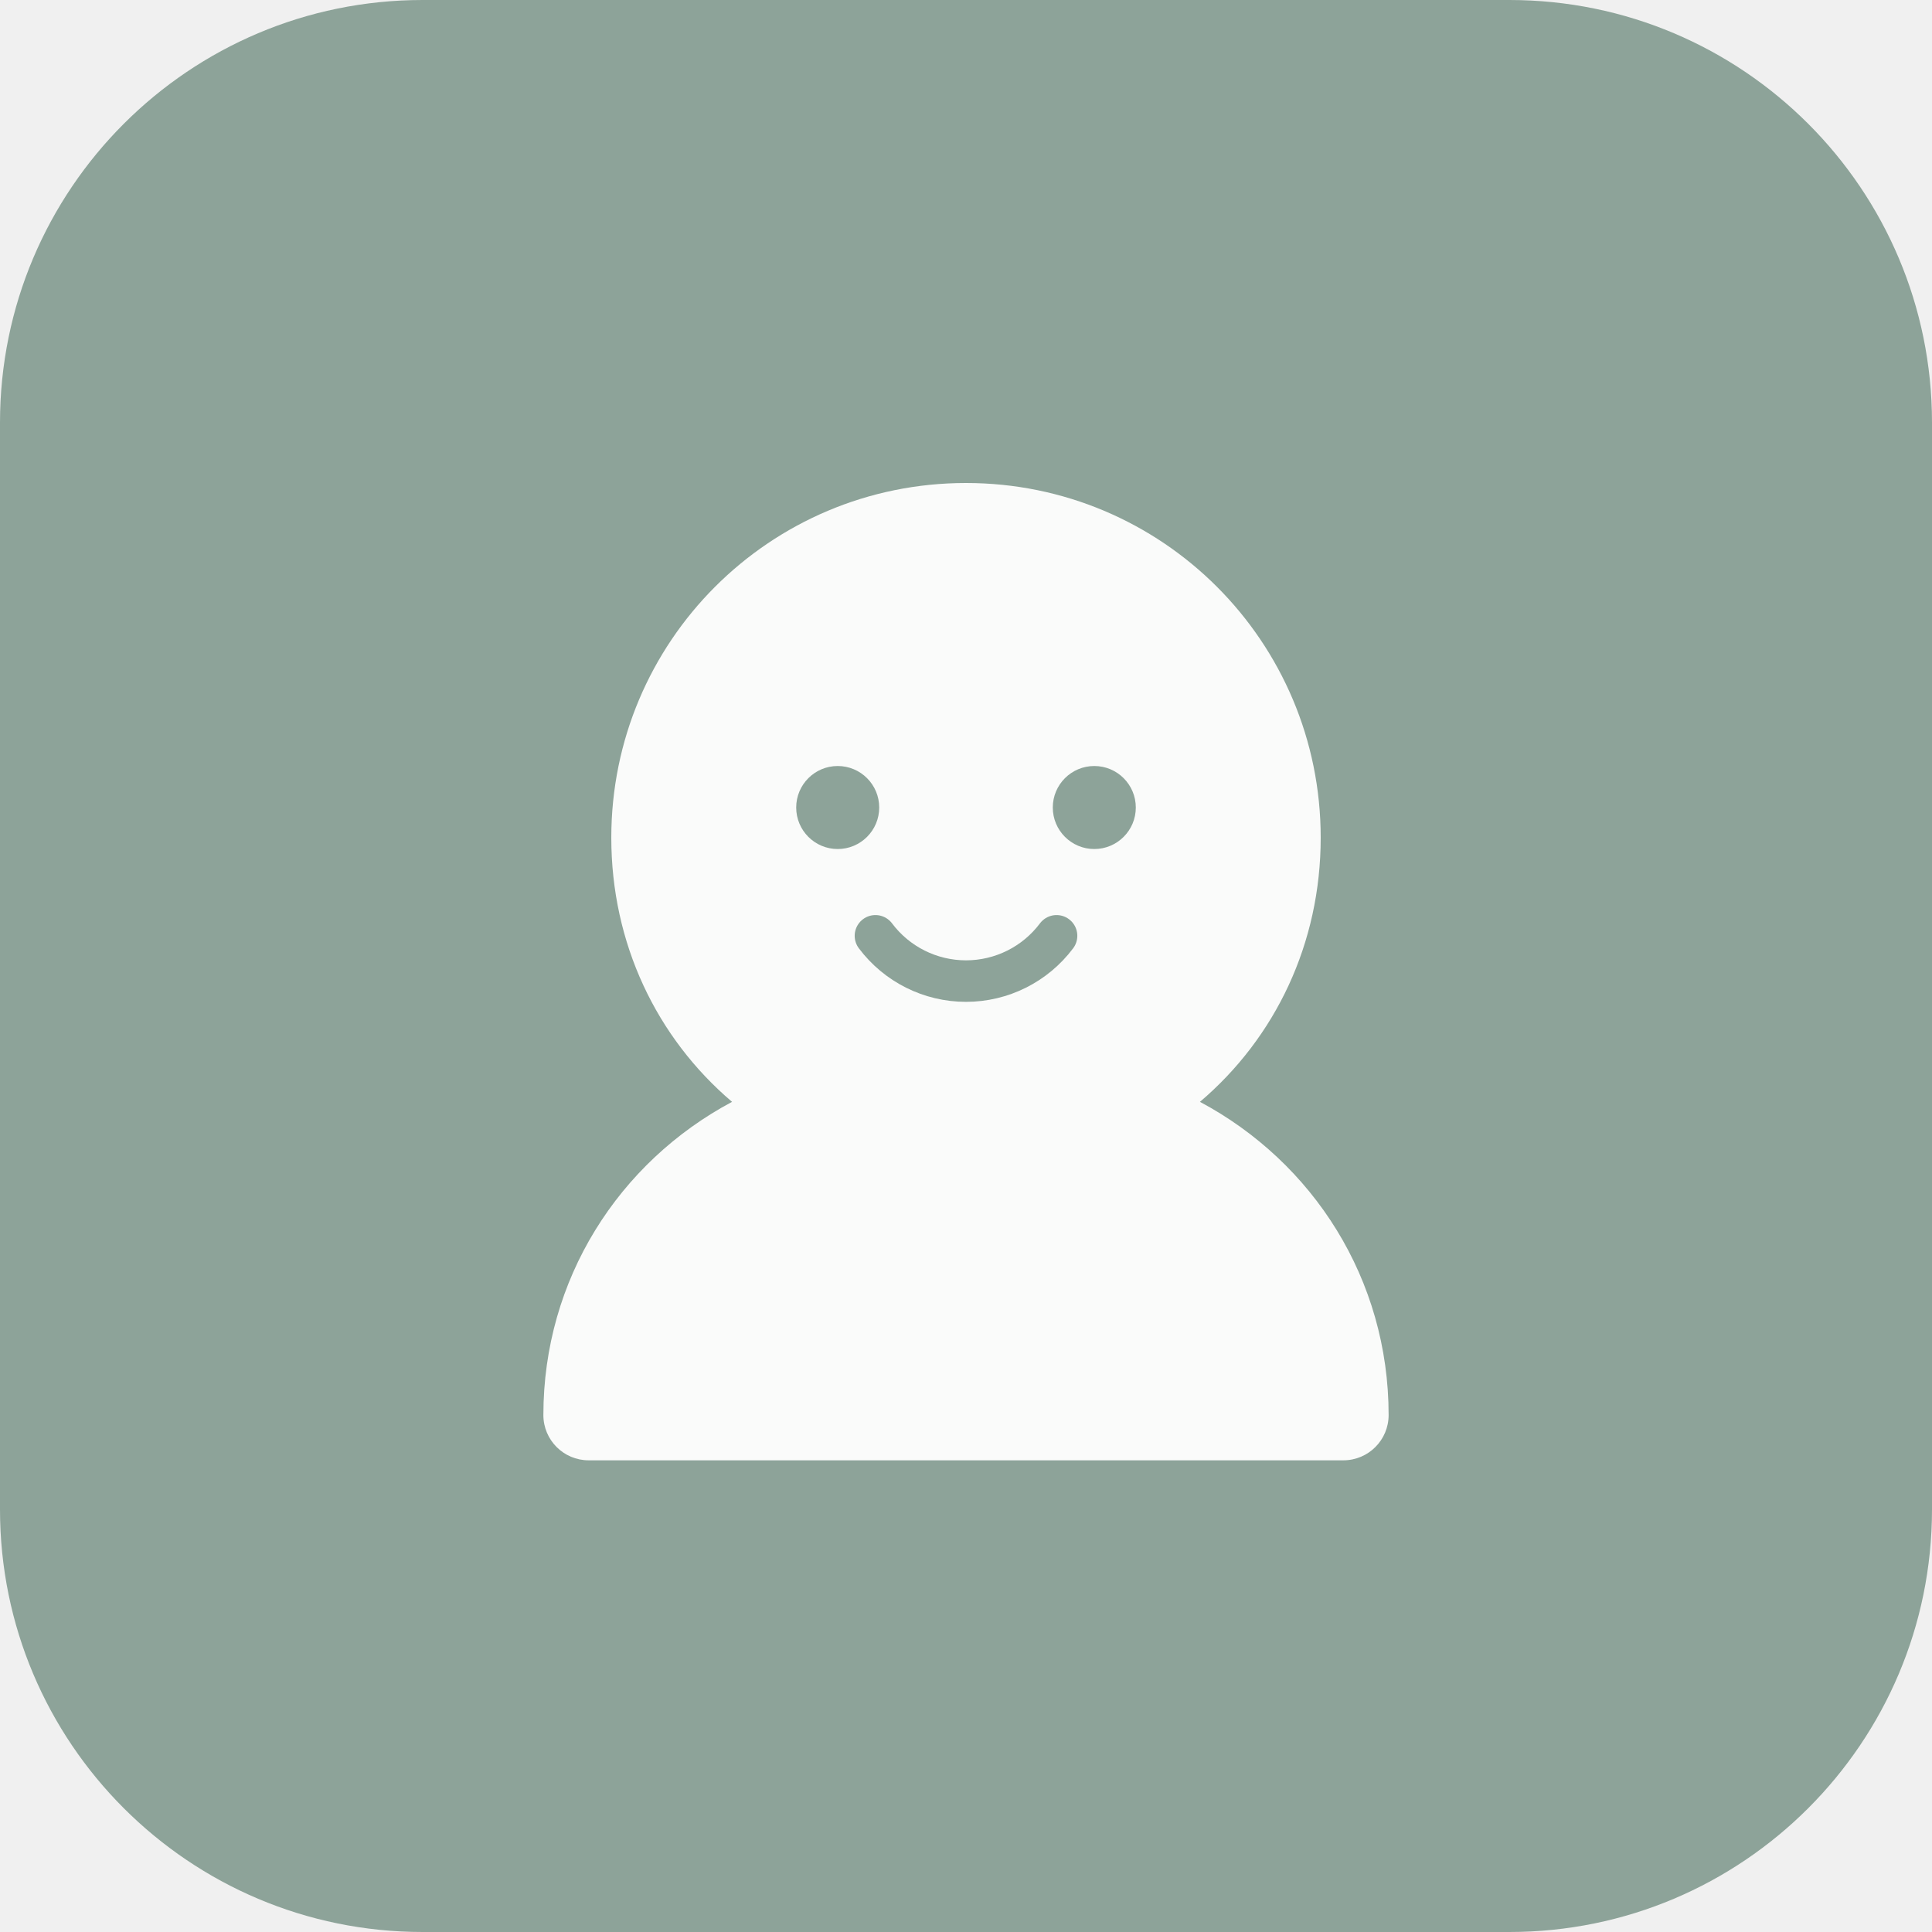
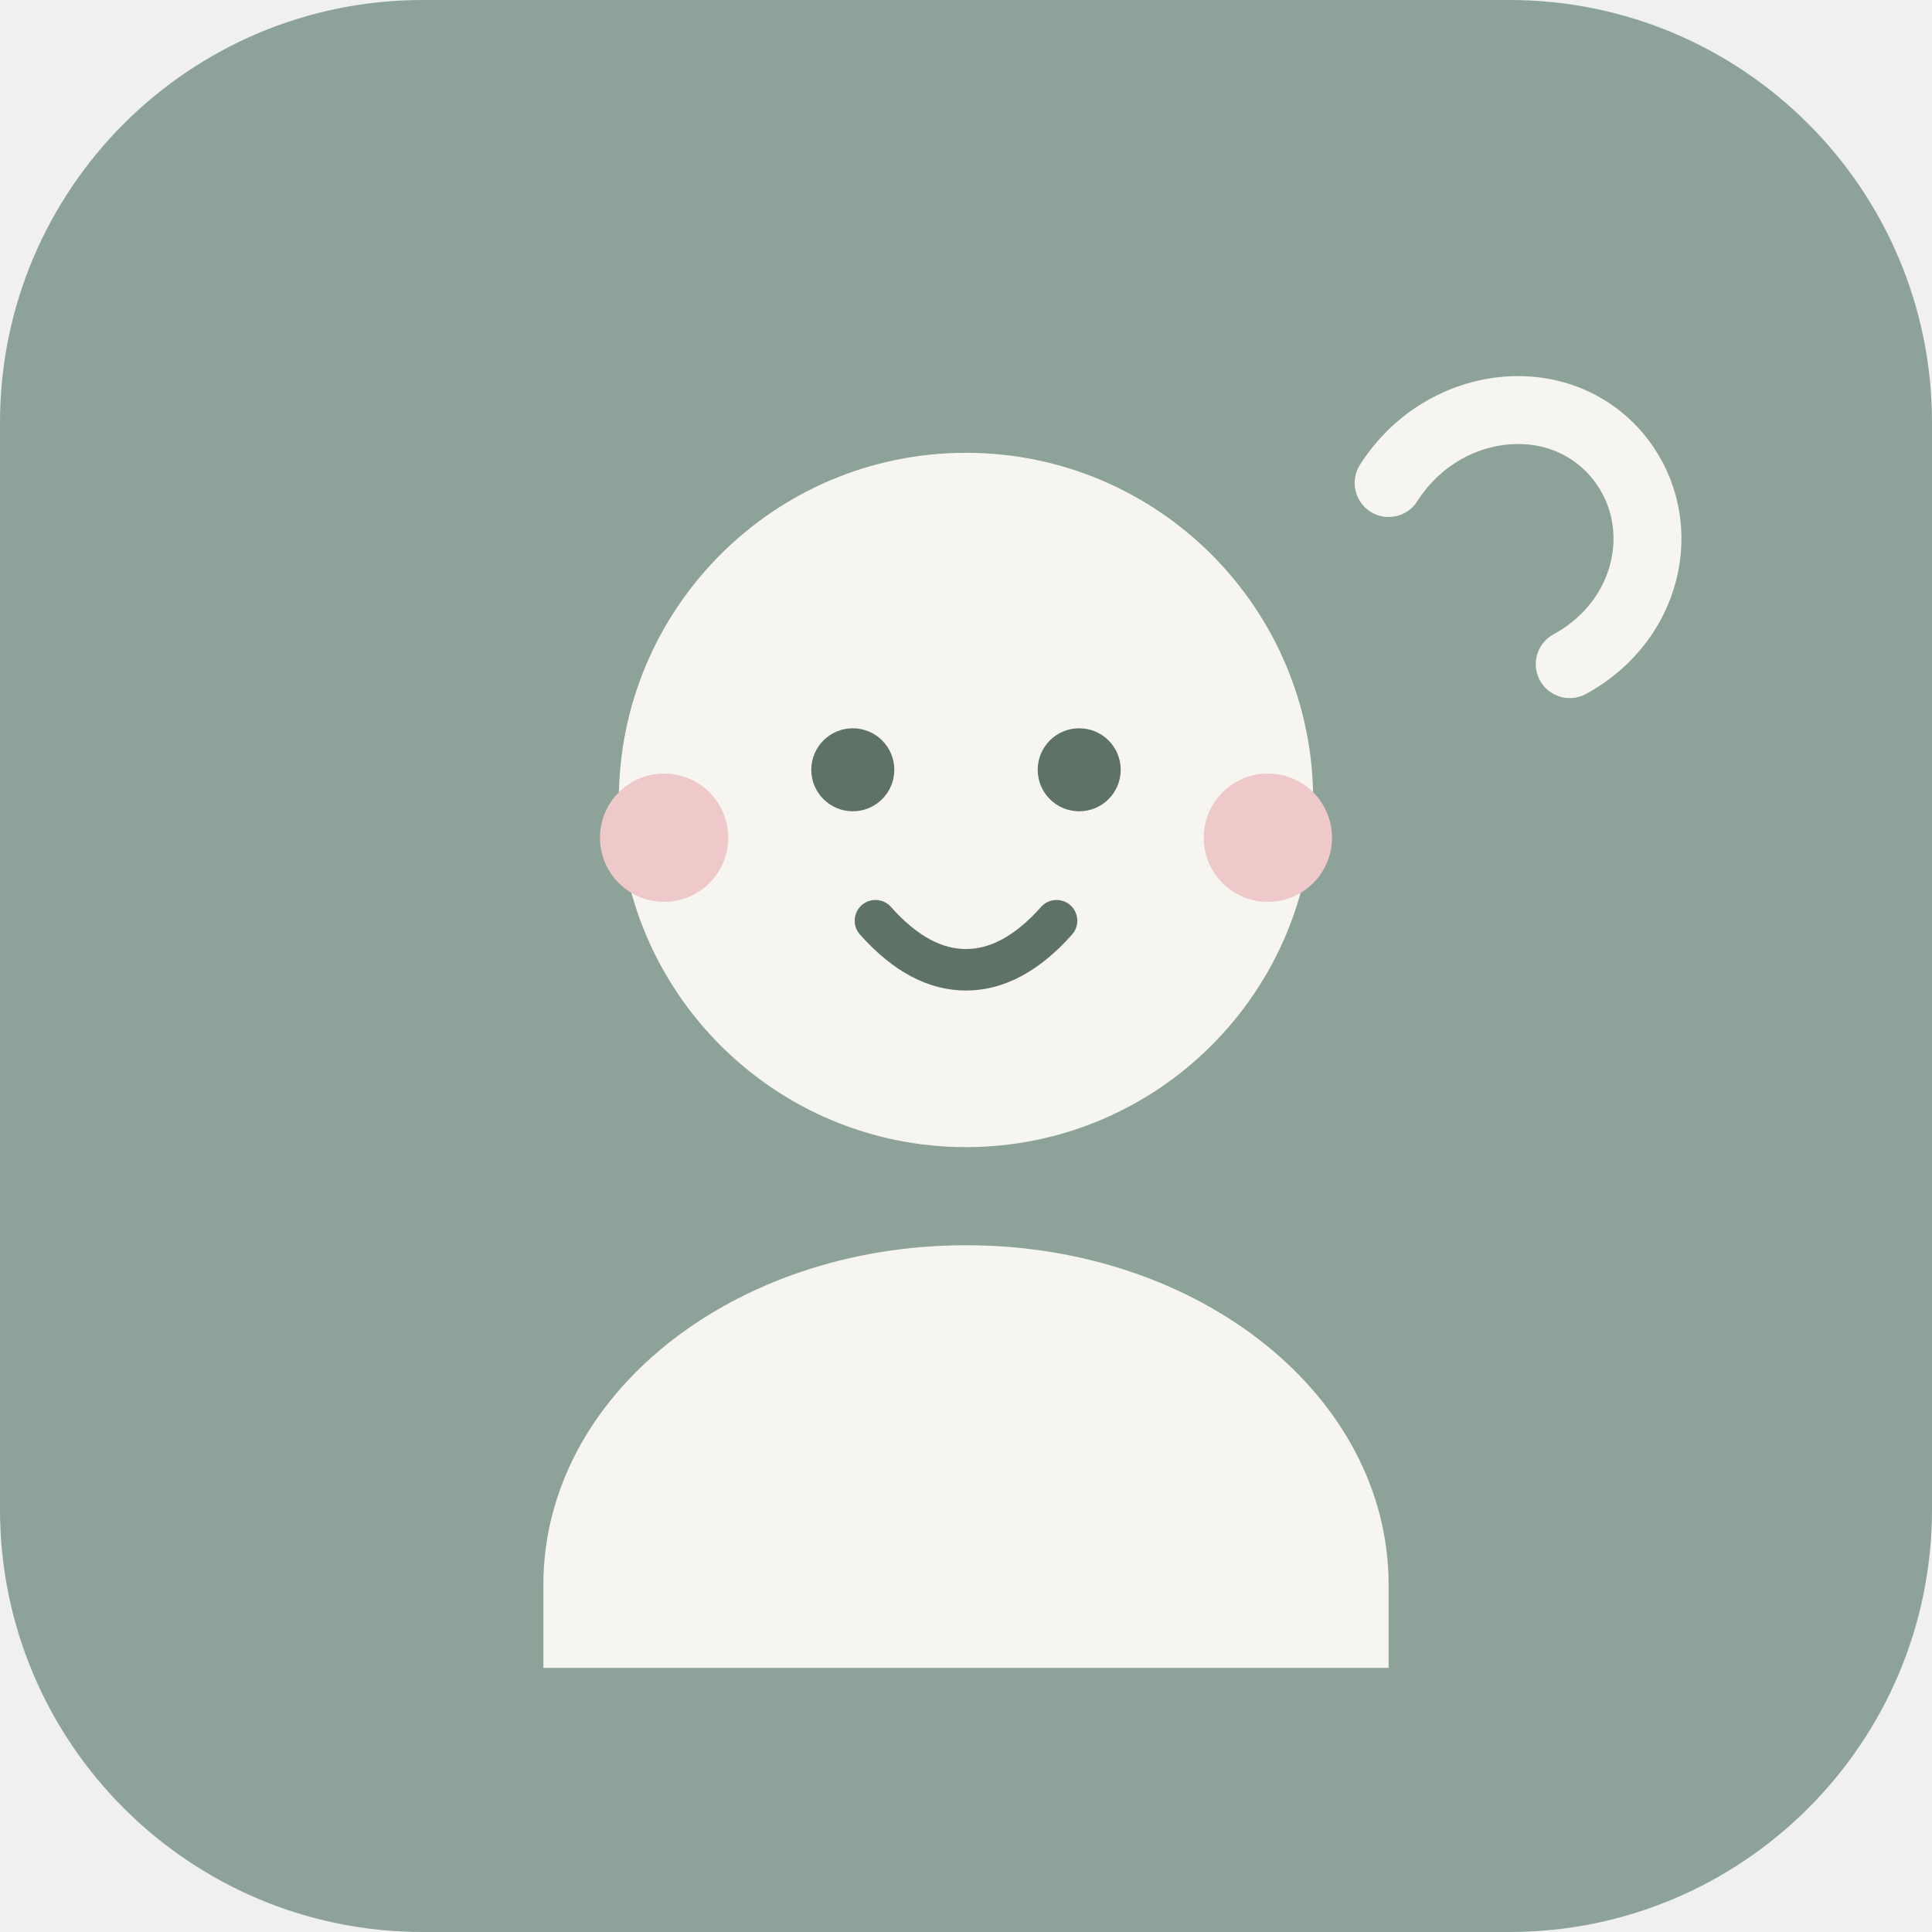
- <svg xmlns="http://www.w3.org/2000/svg" viewBox="0 0 512 512">
+ <svg xmlns="http://www.w3.org/2000/svg" viewBox="0 0 512 512" width="512" height="512">
  <rect width="512" height="512" rx="112" fill="#8DA399" />
-   <path d="M256 128c-52 0-94 42-94 94 0 28 12 53 32 70-30 16-50 47-50 83a12 12 0 0 0 12 12h200a12 12 0 0 0 12-12c0-36-20-67-50-83 20-17 32-42 32-70 0-52-42-94-94-94z" fill="#fff" opacity=".95" />
-   <circle cx="222" cy="214" r="11" fill="#8DA399" />
-   <circle cx="290" cy="214" r="11" fill="#8DA399" />
-   <path d="M232 248a30 30 0 0 0 48 0" stroke="#8DA399" stroke-width="11" stroke-linecap="round" fill="none" />
+   <circle cx="256" cy="212" r="92" fill="#F7F5F0" />
+   <circle cx="226" cy="204" r="11" fill="#5E7268" />
+   <circle cx="286" cy="204" r="11" fill="#5E7268" />
+   <path d="M232 244c8 9 16 13 24 13s16-4 24-13" stroke="#5E7268" stroke-width="11" stroke-linecap="round" fill="none" />
+   <circle cx="176" cy="222" r="17" fill="#EFC9C9" />
+   <circle cx="336" cy="222" r="17" fill="#EFC9C9" />
+   <path d="M256 330c62 0 112 40 112 90v22H144v-22c0-50 50-90 112-90z" fill="#F7F5F0" />
+   <path d="M368 128c14-22 44-26 60-8 15 17 10 44-12 56" stroke="#F7F5F0" stroke-width="18" fill="none" stroke-linecap="round" />
</svg>
